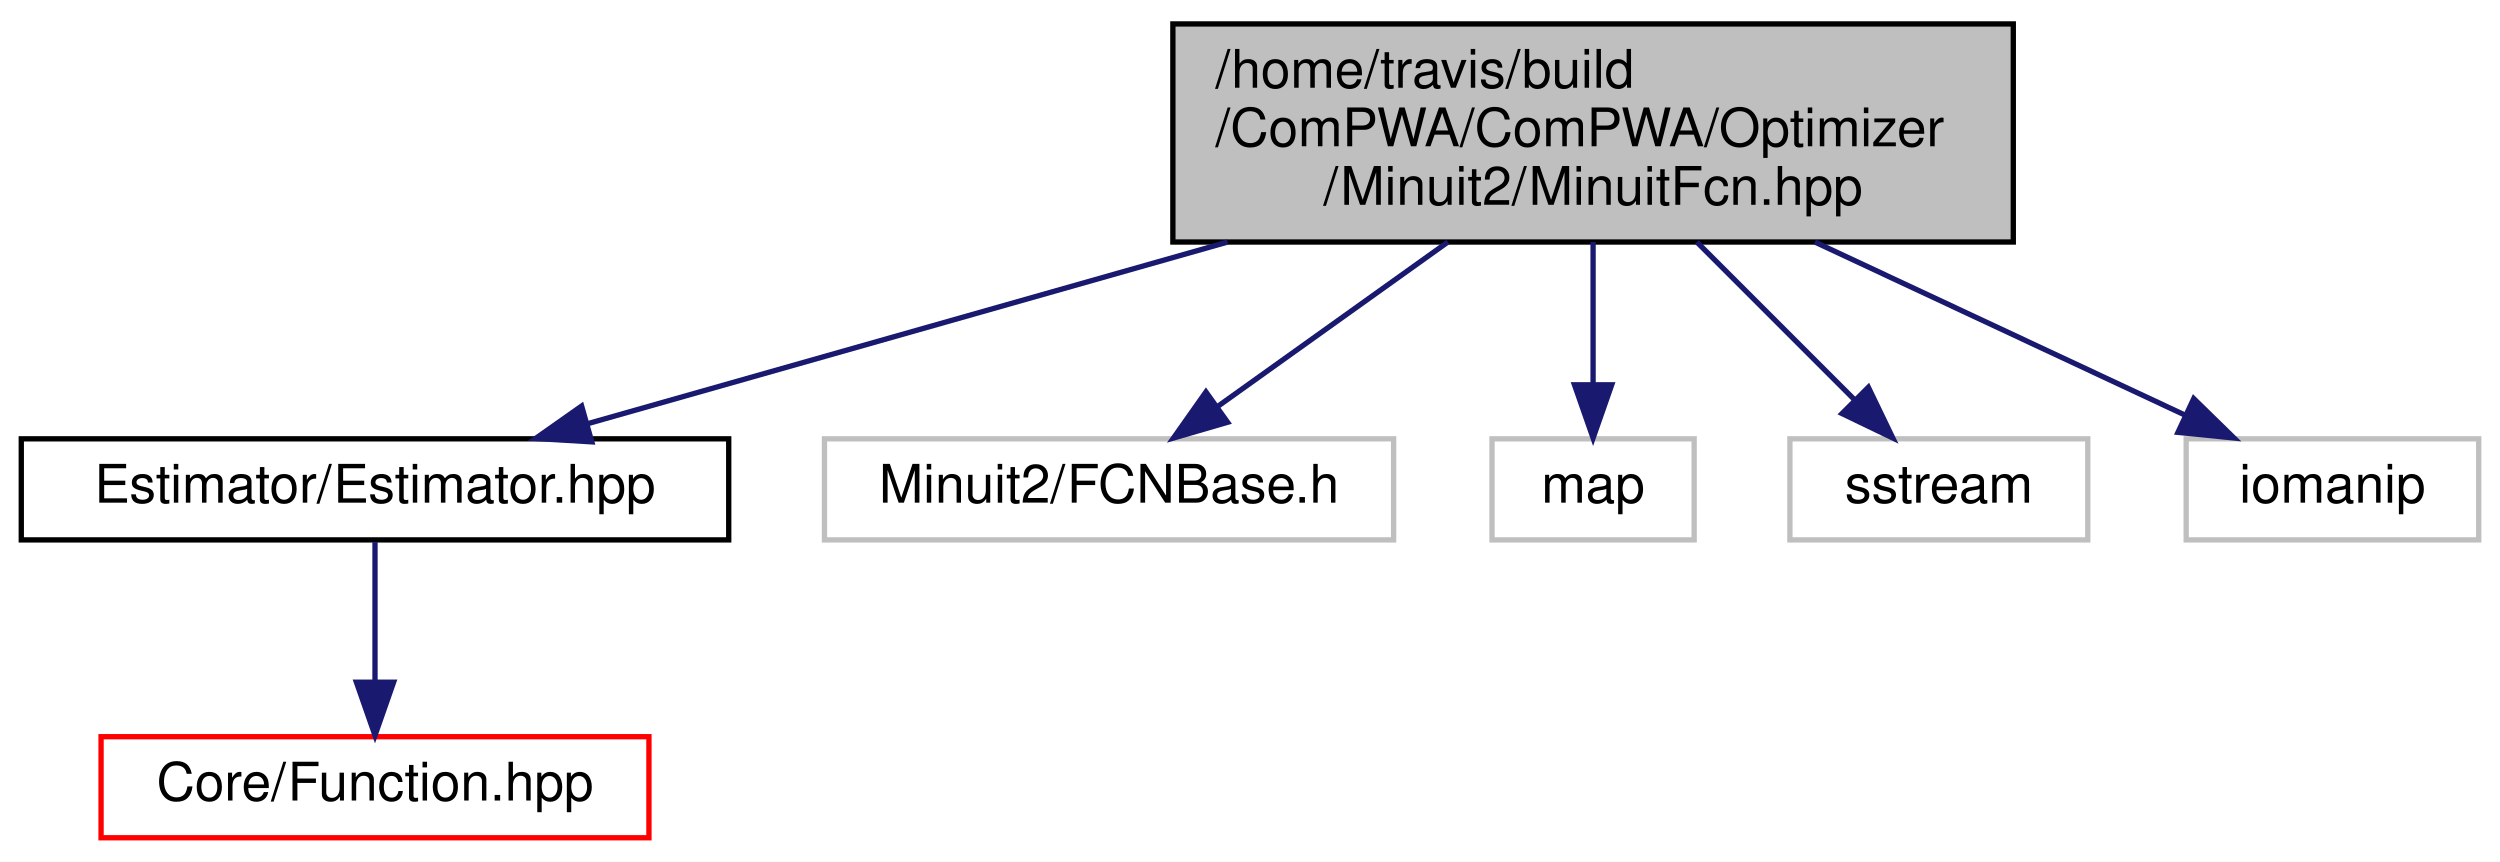
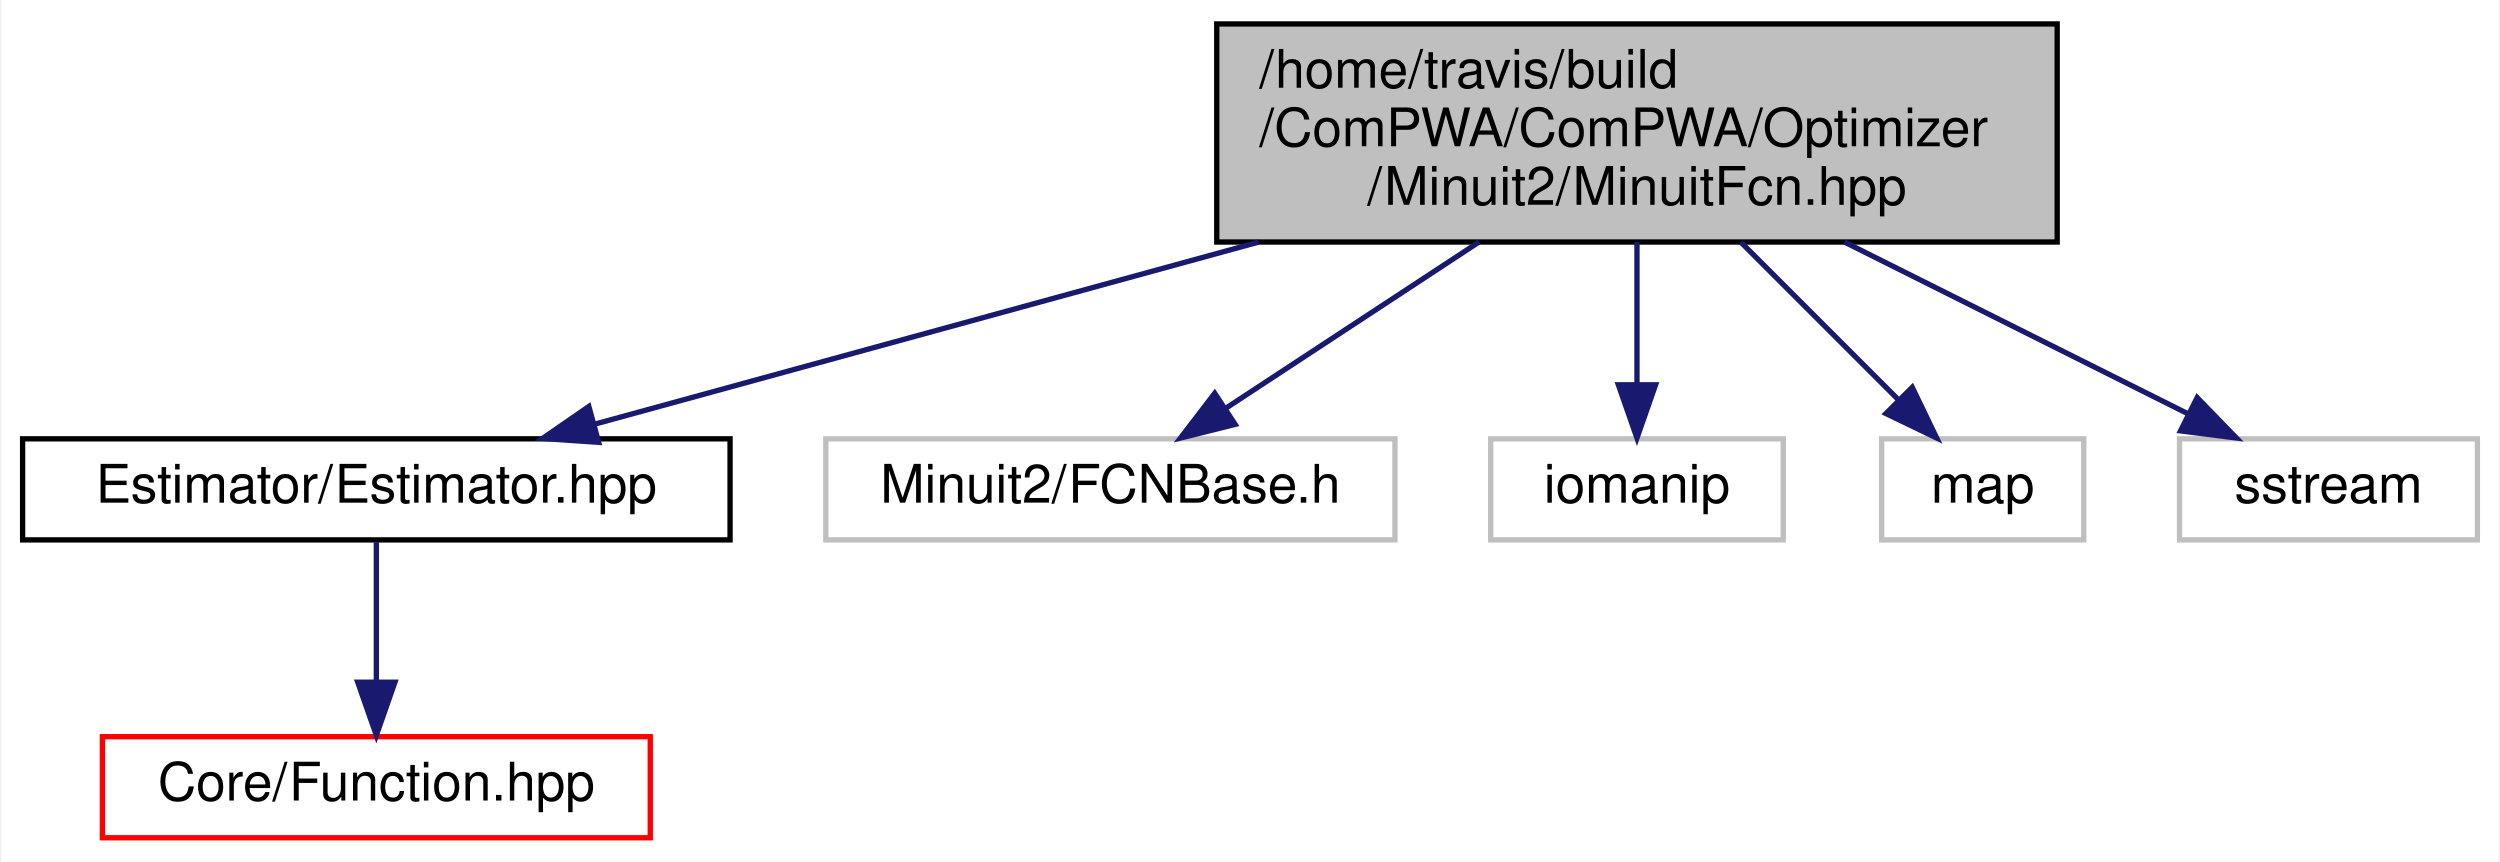
- <svg xmlns="http://www.w3.org/2000/svg" xmlns:xlink="http://www.w3.org/1999/xlink" width="470pt" height="162pt" viewBox="0.00 0.00 470.00 162.00">
+ <svg xmlns="http://www.w3.org/2000/svg" xmlns:xlink="http://www.w3.org/1999/xlink" width="470pt" height="162pt" viewBox="0.00 0.00 469.50 162.00">
  <g id="graph0" class="graph" transform="scale(1 1) rotate(0) translate(4 158)">
-     <polygon fill="white" stroke="none" points="-4,4 -4,-158 466,-158 466,4 -4,4" />
+     <polygon fill="white" stroke="none" points="-4,4 -4,-158 465.5,-158 465.5,4 -4,4" />
    <g id="node1" class="node">
-       <polygon fill="#bfbfbf" stroke="black" points="216.5,-112.5 216.5,-153.5 374.5,-153.5 374.5,-112.5 216.5,-112.5" />
-       <text text-anchor="start" x="224.5" y="-141.5" font-family="Helvetica,sans-Serif" font-size="10.00">/home/travis/build</text>
-       <text text-anchor="start" x="224.5" y="-130.5" font-family="Helvetica,sans-Serif" font-size="10.00">/ComPWA/ComPWA/Optimizer</text>
-       <text text-anchor="middle" x="295.5" y="-119.5" font-family="Helvetica,sans-Serif" font-size="10.00">/Minuit2/MinuitFcn.hpp</text>
+       <polygon fill="#bfbfbf" stroke="black" points="224.5,-112.5 224.5,-153.5 382.5,-153.5 382.5,-112.5 224.5,-112.5" />
+       <text text-anchor="start" x="232.5" y="-141.5" font-family="Helvetica,sans-Serif" font-size="10.00">/home/travis/build</text>
+       <text text-anchor="start" x="232.5" y="-130.5" font-family="Helvetica,sans-Serif" font-size="10.00">/ComPWA/ComPWA/Optimizer</text>
+       <text text-anchor="middle" x="303.5" y="-119.5" font-family="Helvetica,sans-Serif" font-size="10.00">/Minuit2/MinuitFcn.hpp</text>
    </g>
    <g id="node2" class="node">
      <g id="a_node2">
        <a xlink:href="Estimator_8hpp.html" target="_top" xlink:title="Estimator/Estimator.hpp">
          <polygon fill="white" stroke="black" points="0,-56.5 0,-75.5 133,-75.5 133,-56.5 0,-56.5" />
          <text text-anchor="middle" x="66.5" y="-63.5" font-family="Helvetica,sans-Serif" font-size="10.00">Estimator/Estimator.hpp</text>
        </a>
      </g>
    </g>
    <g id="edge1" class="edge">
-       <path fill="none" stroke="midnightblue" d="M226.792,-112.498C187.512,-101.348 139.623,-87.755 106.472,-78.346" />
-       <polygon fill="midnightblue" stroke="midnightblue" points="107.258,-74.931 96.682,-75.567 105.347,-81.665 107.258,-74.931" />
+       <path fill="none" stroke="midnightblue" d="M232.392,-112.498C191.564,-101.3 141.75,-87.638 107.425,-78.224" />
+       <polygon fill="midnightblue" stroke="midnightblue" points="108.306,-74.837 97.737,-75.567 106.455,-81.587 108.306,-74.837" />
    </g>
    <g id="node4" class="node">
      <polygon fill="white" stroke="#bfbfbf" points="151,-56.5 151,-75.5 258,-75.5 258,-56.5 151,-56.5" />
      <text text-anchor="middle" x="204.5" y="-63.5" font-family="Helvetica,sans-Serif" font-size="10.00">Minuit2/FCNBase.h</text>
    </g>
    <g id="edge3" class="edge">
-       <path fill="none" stroke="midnightblue" d="M268.197,-112.498C254.245,-102.532 237.56,-90.614 224.767,-81.476" />
-       <polygon fill="midnightblue" stroke="midnightblue" points="226.785,-78.617 216.613,-75.653 222.716,-84.313 226.785,-78.617" />
+       <path fill="none" stroke="midnightblue" d="M273.797,-112.498C258.472,-102.436 240.117,-90.385 226.148,-81.214" />
+       <polygon fill="midnightblue" stroke="midnightblue" points="227.959,-78.215 217.678,-75.653 224.117,-84.067 227.959,-78.215" />
    </g>
    <g id="node5" class="node">
-       <polygon fill="white" stroke="#bfbfbf" points="276.5,-56.5 276.5,-75.5 314.5,-75.5 314.5,-56.5 276.5,-56.5" />
-       <text text-anchor="middle" x="295.5" y="-63.5" font-family="Helvetica,sans-Serif" font-size="10.00">map</text>
+       <polygon fill="white" stroke="#bfbfbf" points="276,-56.5 276,-75.5 331,-75.5 331,-56.5 276,-56.5" />
+       <text text-anchor="middle" x="303.5" y="-63.5" font-family="Helvetica,sans-Serif" font-size="10.00">iomanip</text>
    </g>
    <g id="edge4" class="edge">
-       <path fill="none" stroke="midnightblue" d="M295.5,-112.498C295.5,-104.065 295.5,-94.235 295.5,-85.874" />
-       <polygon fill="midnightblue" stroke="midnightblue" points="299,-85.653 295.5,-75.653 292,-85.653 299,-85.653" />
+       <path fill="none" stroke="midnightblue" d="M303.5,-112.498C303.5,-104.065 303.5,-94.235 303.5,-85.874" />
+       <polygon fill="midnightblue" stroke="midnightblue" points="307,-85.653 303.5,-75.653 300,-85.653 307,-85.653" />
    </g>
    <g id="node6" class="node">
-       <polygon fill="white" stroke="#bfbfbf" points="332.5,-56.5 332.5,-75.5 388.5,-75.5 388.5,-56.5 332.5,-56.5" />
-       <text text-anchor="middle" x="360.5" y="-63.5" font-family="Helvetica,sans-Serif" font-size="10.00">sstream</text>
+       <polygon fill="white" stroke="#bfbfbf" points="349.5,-56.5 349.5,-75.5 387.5,-75.5 387.5,-56.5 349.5,-56.5" />
+       <text text-anchor="middle" x="368.5" y="-63.5" font-family="Helvetica,sans-Serif" font-size="10.00">map</text>
    </g>
    <g id="edge5" class="edge">
-       <path fill="none" stroke="midnightblue" d="M315.002,-112.498C324.489,-103.011 335.744,-91.756 344.687,-82.813" />
-       <polygon fill="midnightblue" stroke="midnightblue" points="347.251,-85.198 351.848,-75.653 342.302,-80.249 347.251,-85.198" />
+       <path fill="none" stroke="midnightblue" d="M323.002,-112.498C332.489,-103.011 343.744,-91.756 352.687,-82.813" />
+       <polygon fill="midnightblue" stroke="midnightblue" points="355.251,-85.198 359.848,-75.653 350.302,-80.249 355.251,-85.198" />
    </g>
    <g id="node7" class="node">
-       <polygon fill="white" stroke="#bfbfbf" points="407,-56.5 407,-75.5 462,-75.5 462,-56.5 407,-56.5" />
-       <text text-anchor="middle" x="434.5" y="-63.5" font-family="Helvetica,sans-Serif" font-size="10.00">iomanip</text>
+       <polygon fill="white" stroke="#bfbfbf" points="405.5,-56.5 405.5,-75.5 461.5,-75.5 461.5,-56.5 405.5,-56.5" />
+       <text text-anchor="middle" x="433.5" y="-63.5" font-family="Helvetica,sans-Serif" font-size="10.00">sstream</text>
    </g>
    <g id="edge6" class="edge">
-       <path fill="none" stroke="midnightblue" d="M337.205,-112.498C359.745,-101.957 386.956,-89.233 406.864,-79.924" />
-       <polygon fill="midnightblue" stroke="midnightblue" points="408.421,-83.059 415.997,-75.653 405.456,-76.718 408.421,-83.059" />
+       <path fill="none" stroke="midnightblue" d="M342.504,-112.498C363.394,-102.053 388.572,-89.464 407.144,-80.178" />
+       <polygon fill="midnightblue" stroke="midnightblue" points="408.816,-83.255 416.195,-75.653 405.685,-76.994 408.816,-83.255" />
    </g>
    <g id="node3" class="node">
      <g id="a_node3">
        <a xlink:href="Function_8hpp.html" target="_top" xlink:title="Core/Function.hpp">
          <polygon fill="white" stroke="red" points="15,-0.5 15,-19.5 118,-19.5 118,-0.5 15,-0.5" />
          <text text-anchor="middle" x="66.5" y="-7.5" font-family="Helvetica,sans-Serif" font-size="10.00">Core/Function.hpp</text>
        </a>
      </g>
    </g>
    <g id="edge2" class="edge">
      <path fill="none" stroke="midnightblue" d="M66.5,-56.083C66.5,-49.006 66.5,-38.861 66.5,-29.986" />
      <polygon fill="midnightblue" stroke="midnightblue" points="70,-29.751 66.5,-19.751 63,-29.751 70,-29.751" />
    </g>
  </g>
</svg>
